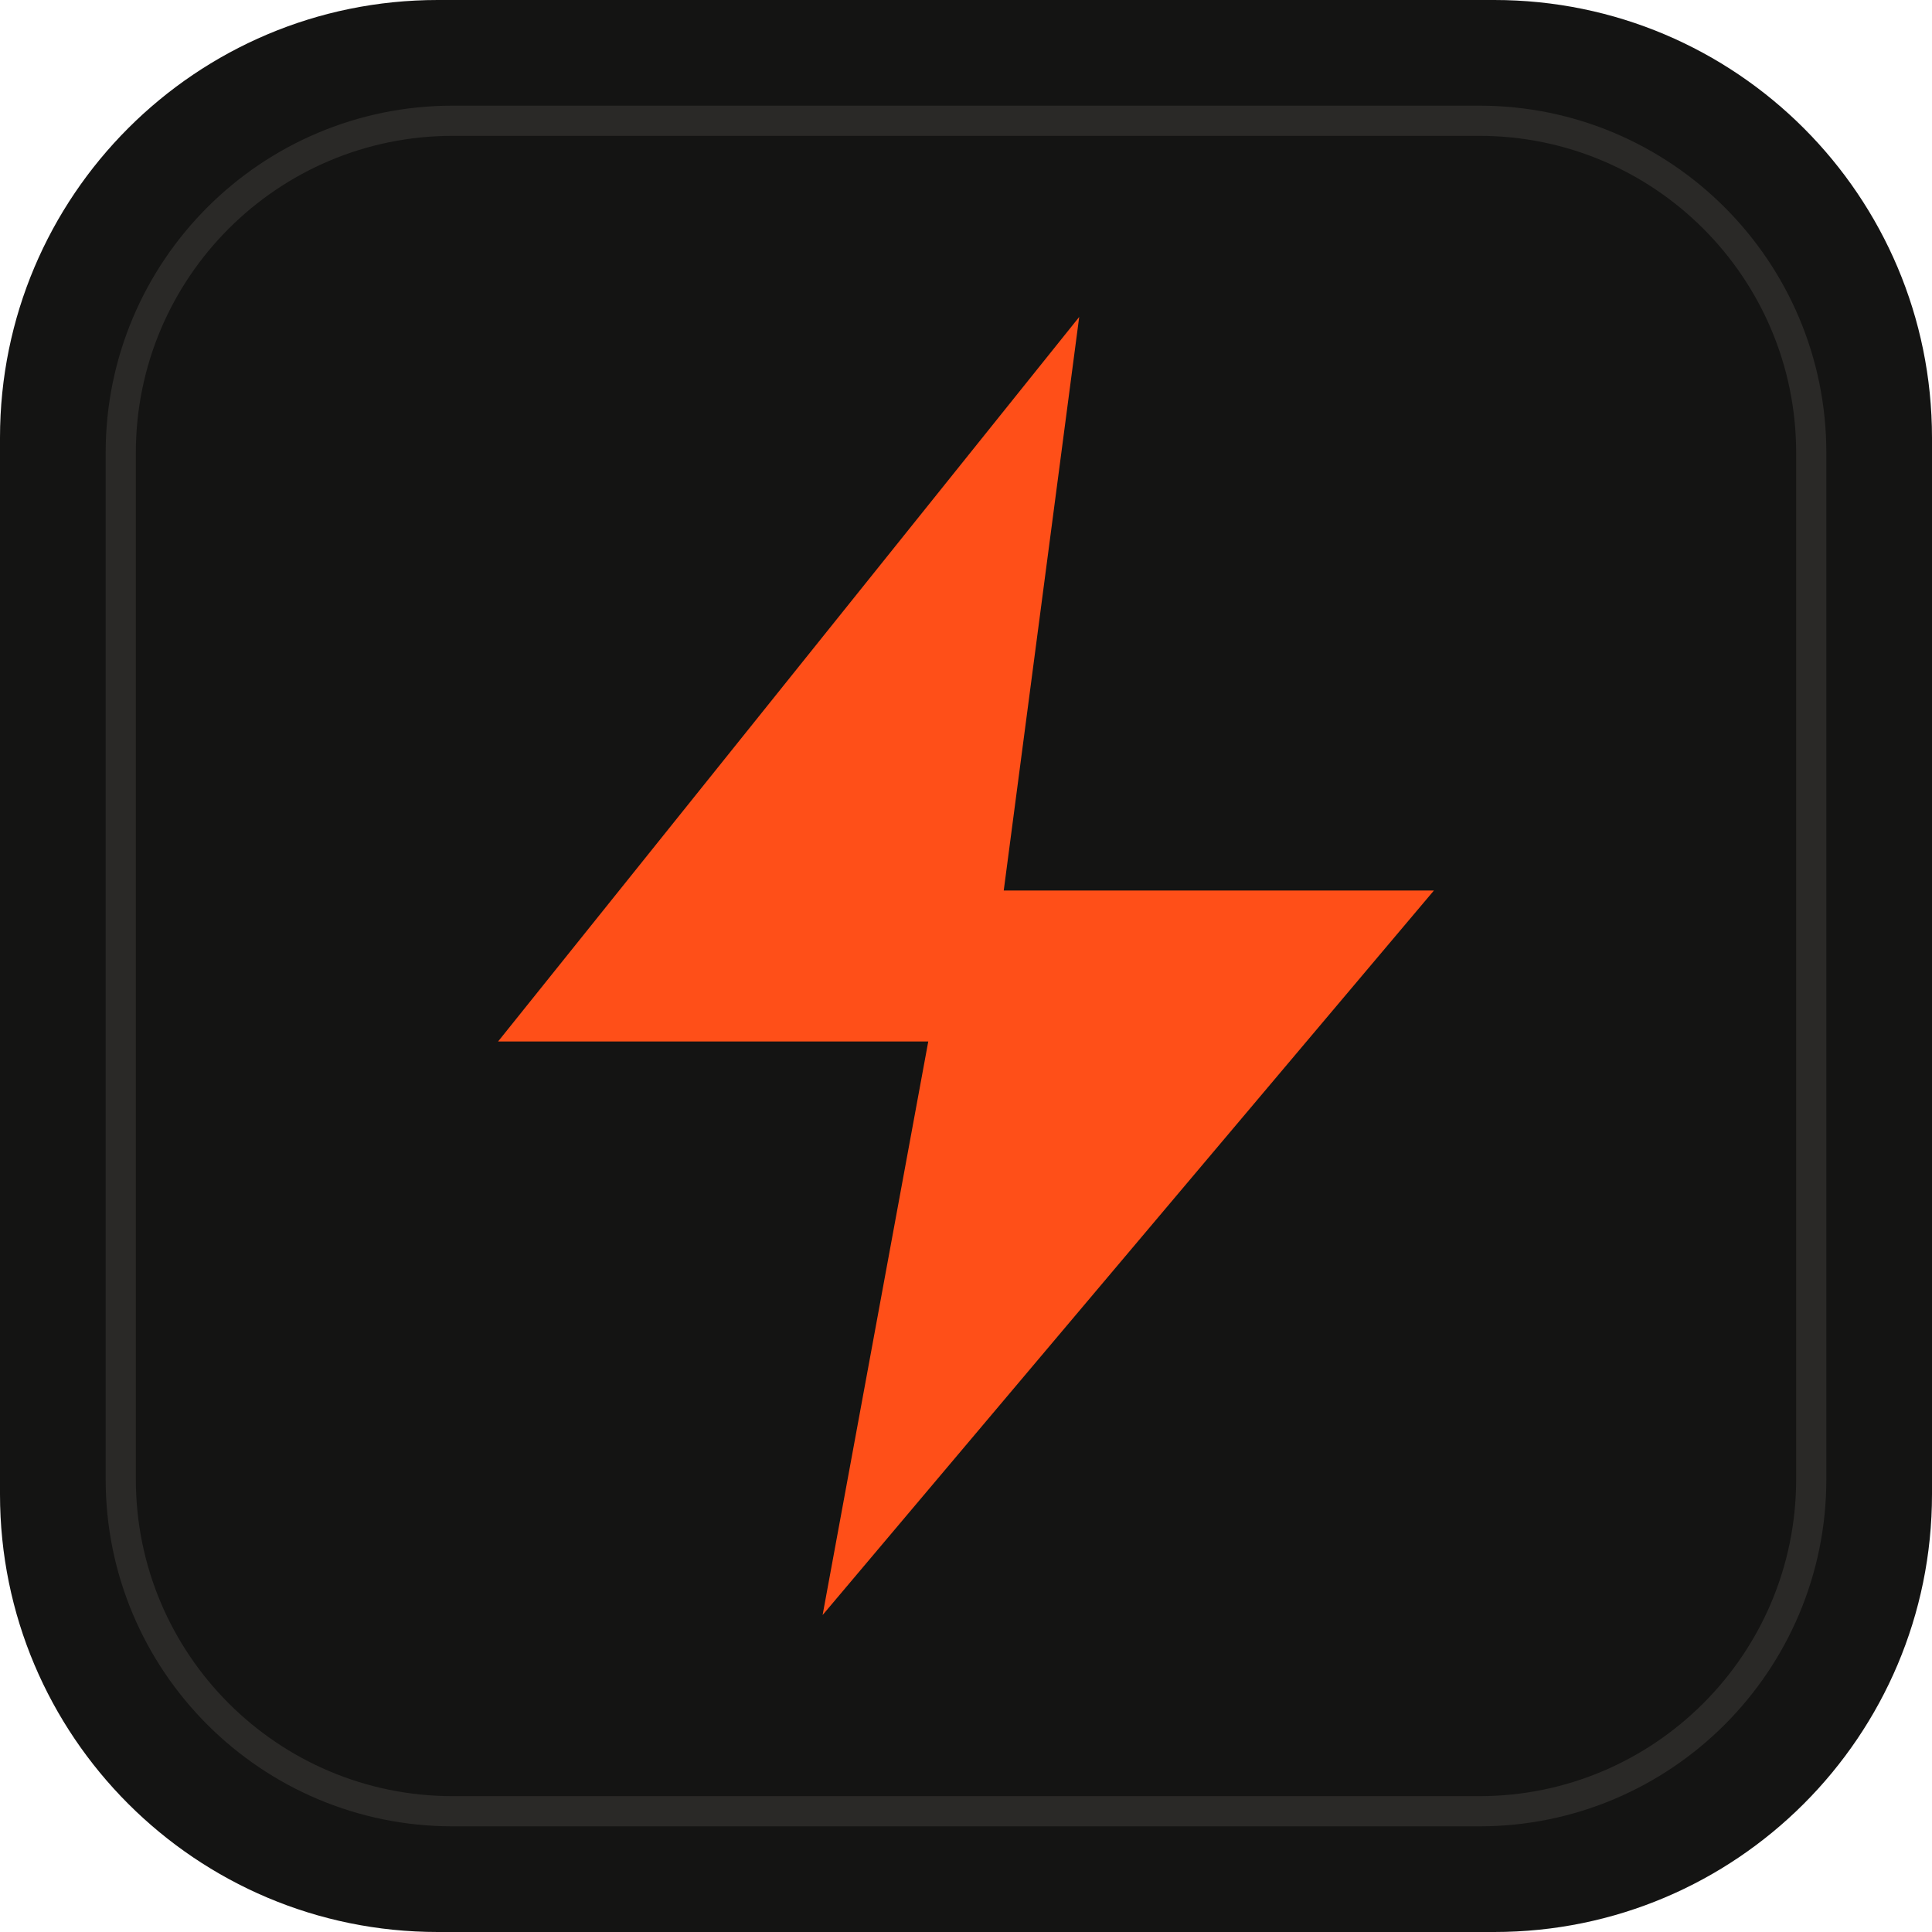
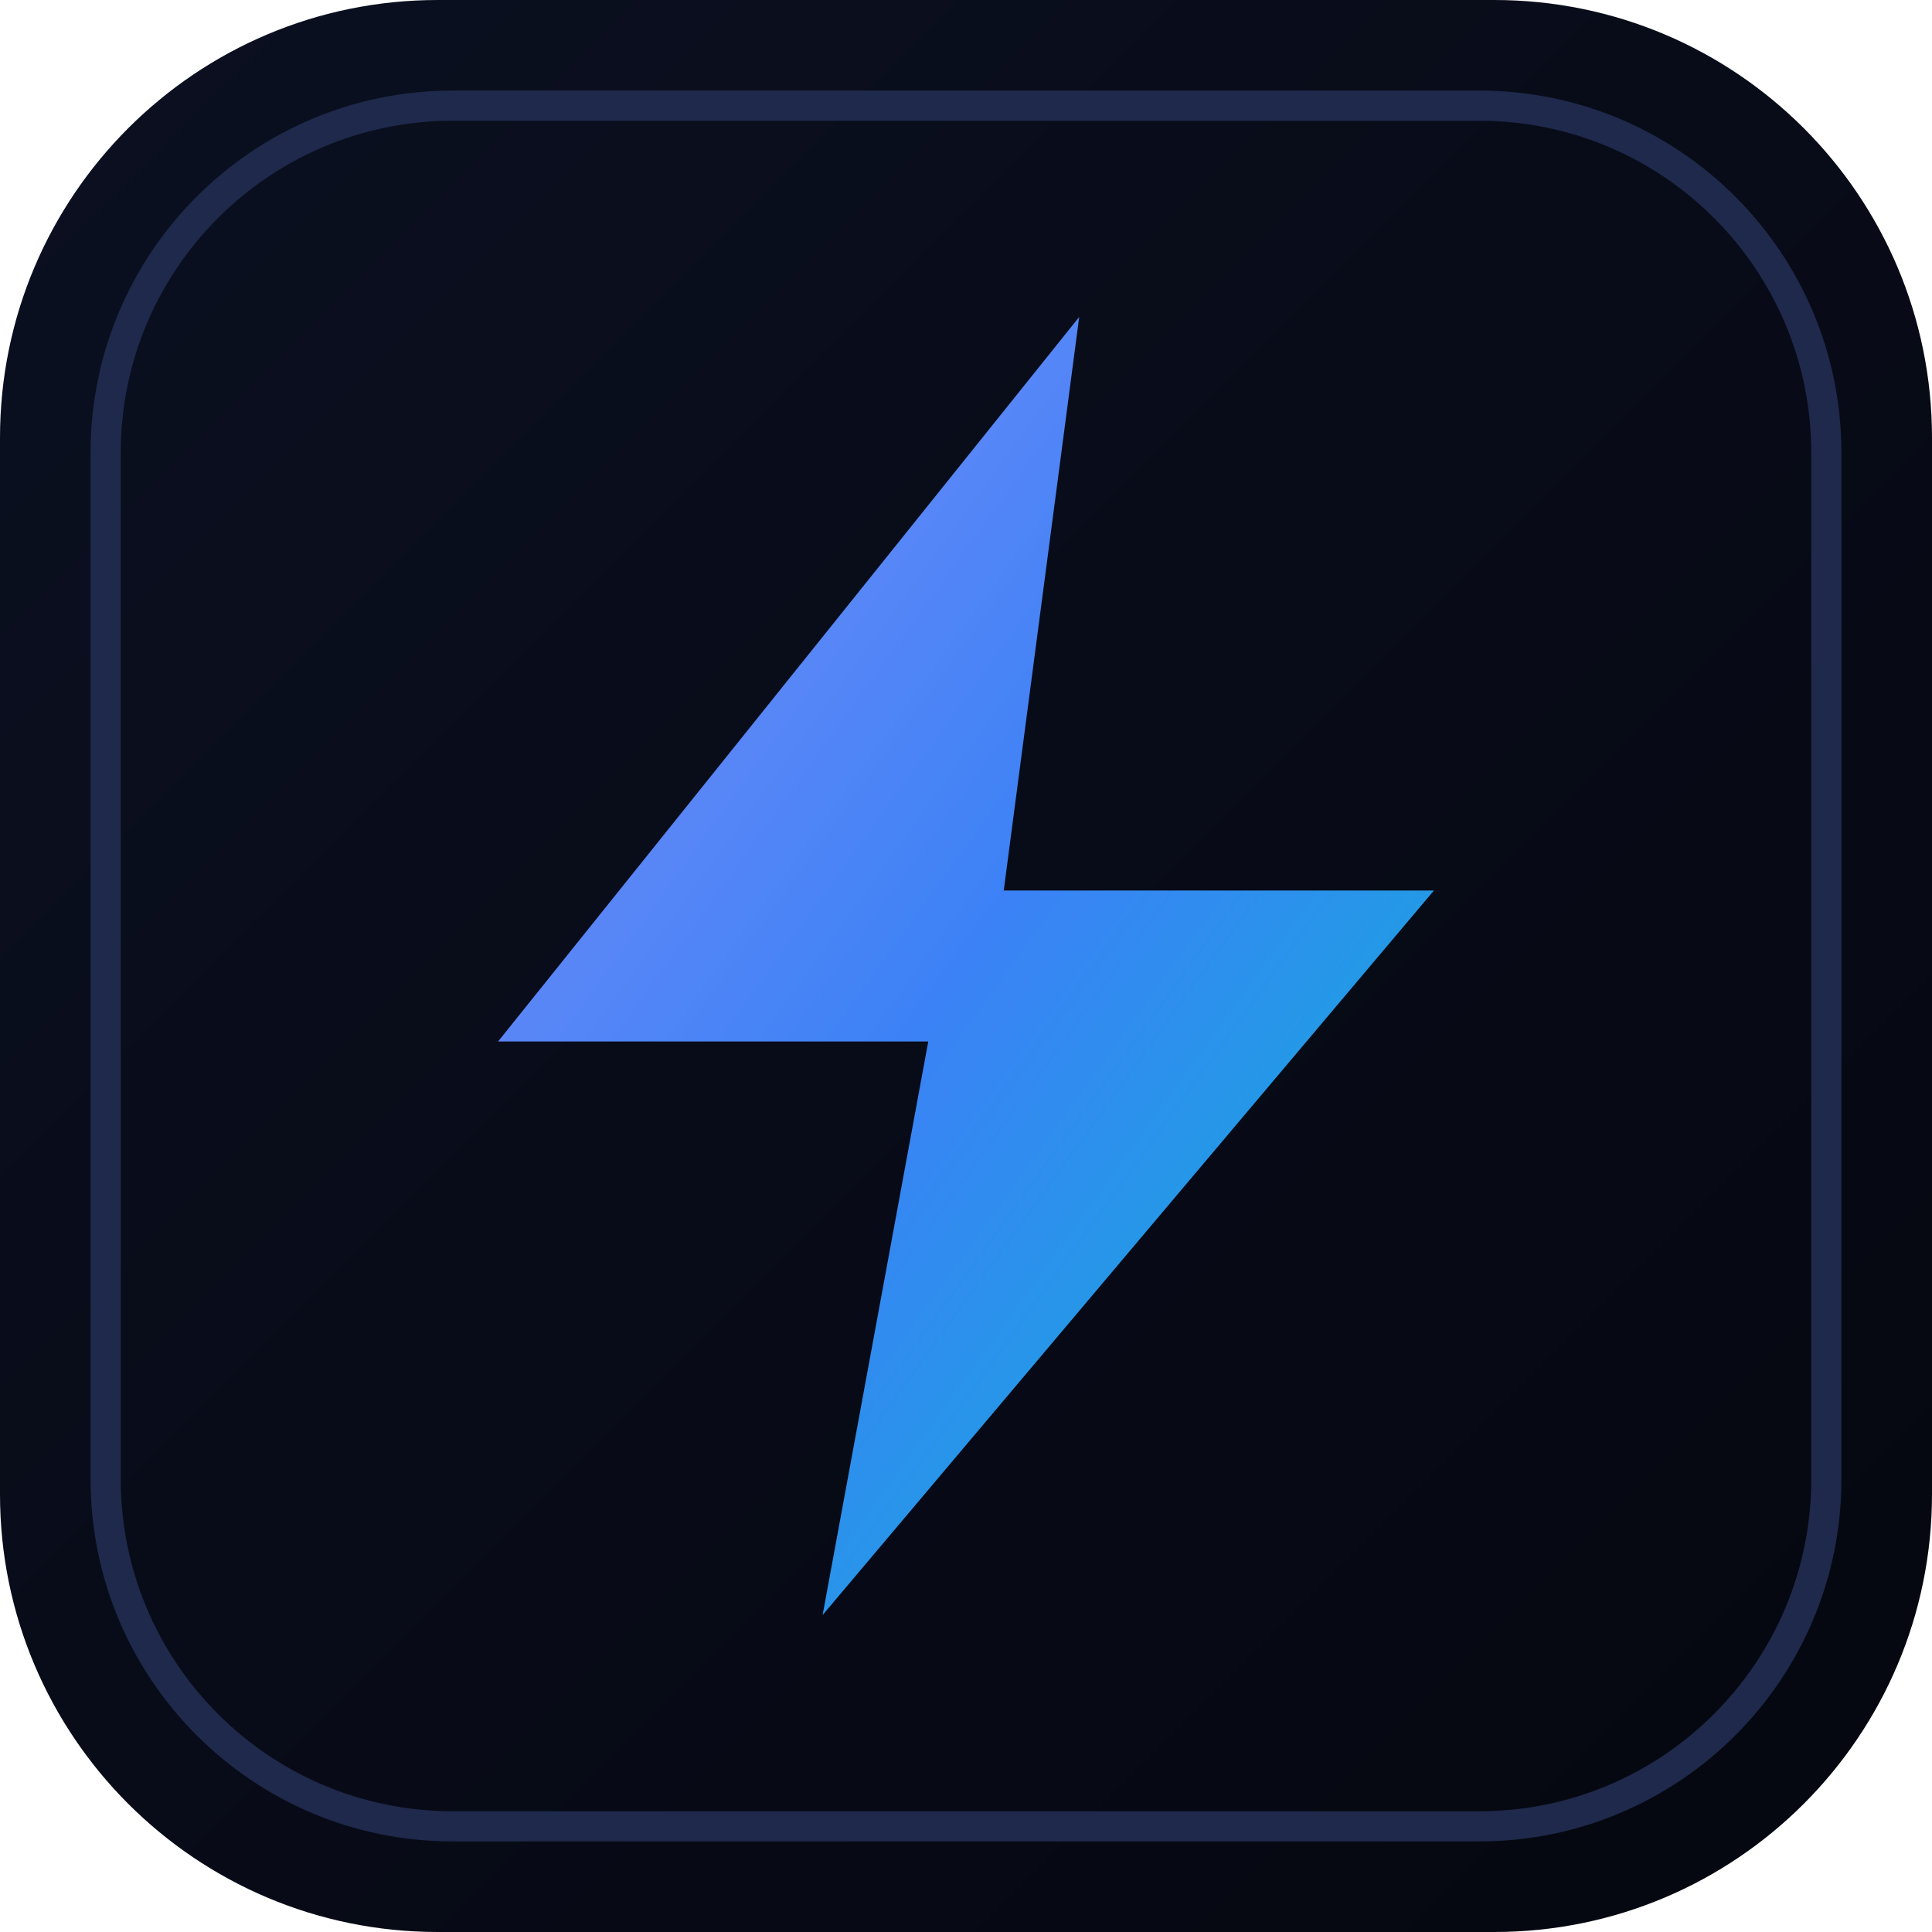
<svg xmlns="http://www.w3.org/2000/svg" viewBox="0 0 512 512" width="100%" height="100%">
-   <rect width="512" height="512" rx="116" fill="#141413" />
-   <rect x="32" y="32" width="448" height="448" rx="88" fill="none" stroke="#2A2927" stroke-width="8" />
-   <path d="M286 84L132 276H246L218 428L380 236H266L286 84Z" fill="#FF4F18" />
+   <defs>
+     <linearGradient id="bgGrad" x1="0%" y1="0%" x2="100%" y2="100%">
+       <stop offset="0%" stop-color="#0B1021" />
+       <stop offset="100%" stop-color="#05070F" />
+     </linearGradient>
+     <linearGradient id="boltGrad" x1="0%" y1="0%" x2="100%" y2="100%">
+       <stop offset="0%" stop-color="#818CF8" />
+       <stop offset="50%" stop-color="#3B82F6" />
+       <stop offset="100%" stop-color="#06B6D4" />
+     </linearGradient>
+   </defs>
+   <rect width="512" height="512" rx="116" fill="url(#bgGrad)" />
+   <rect x="28" y="28" width="456" height="456" rx="92" fill="none" stroke="#1E294B" stroke-width="8" />
+   <path d="M286 84L132 276H246L218 428L380 236H266L286 84Z" fill="url(#boltGrad)" />
</svg>
